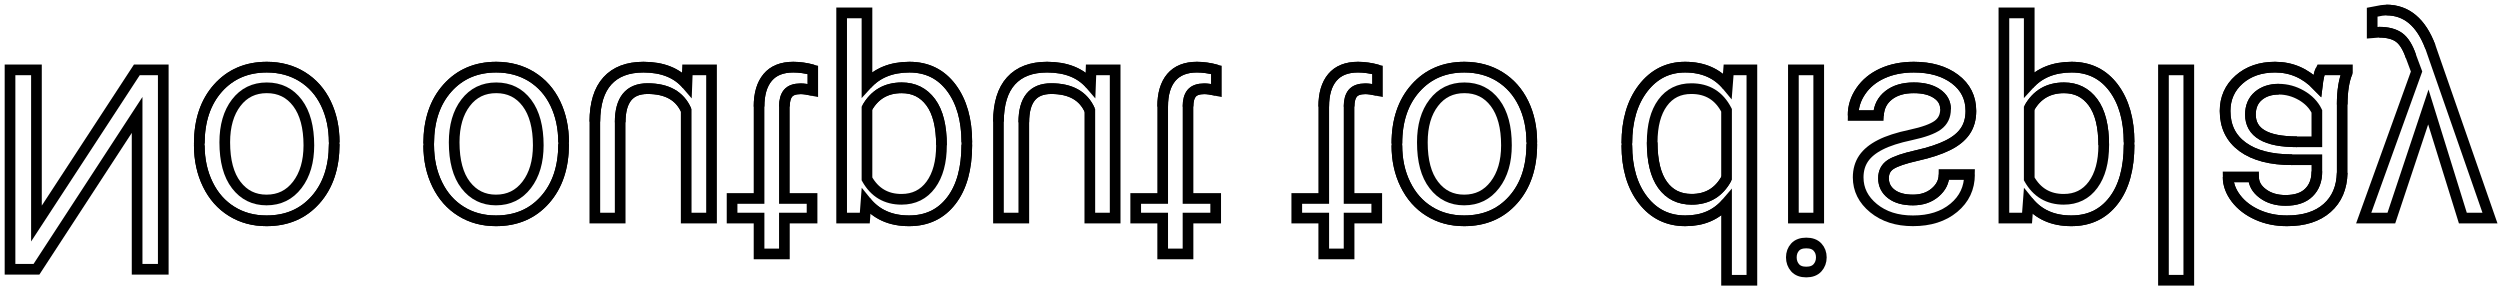
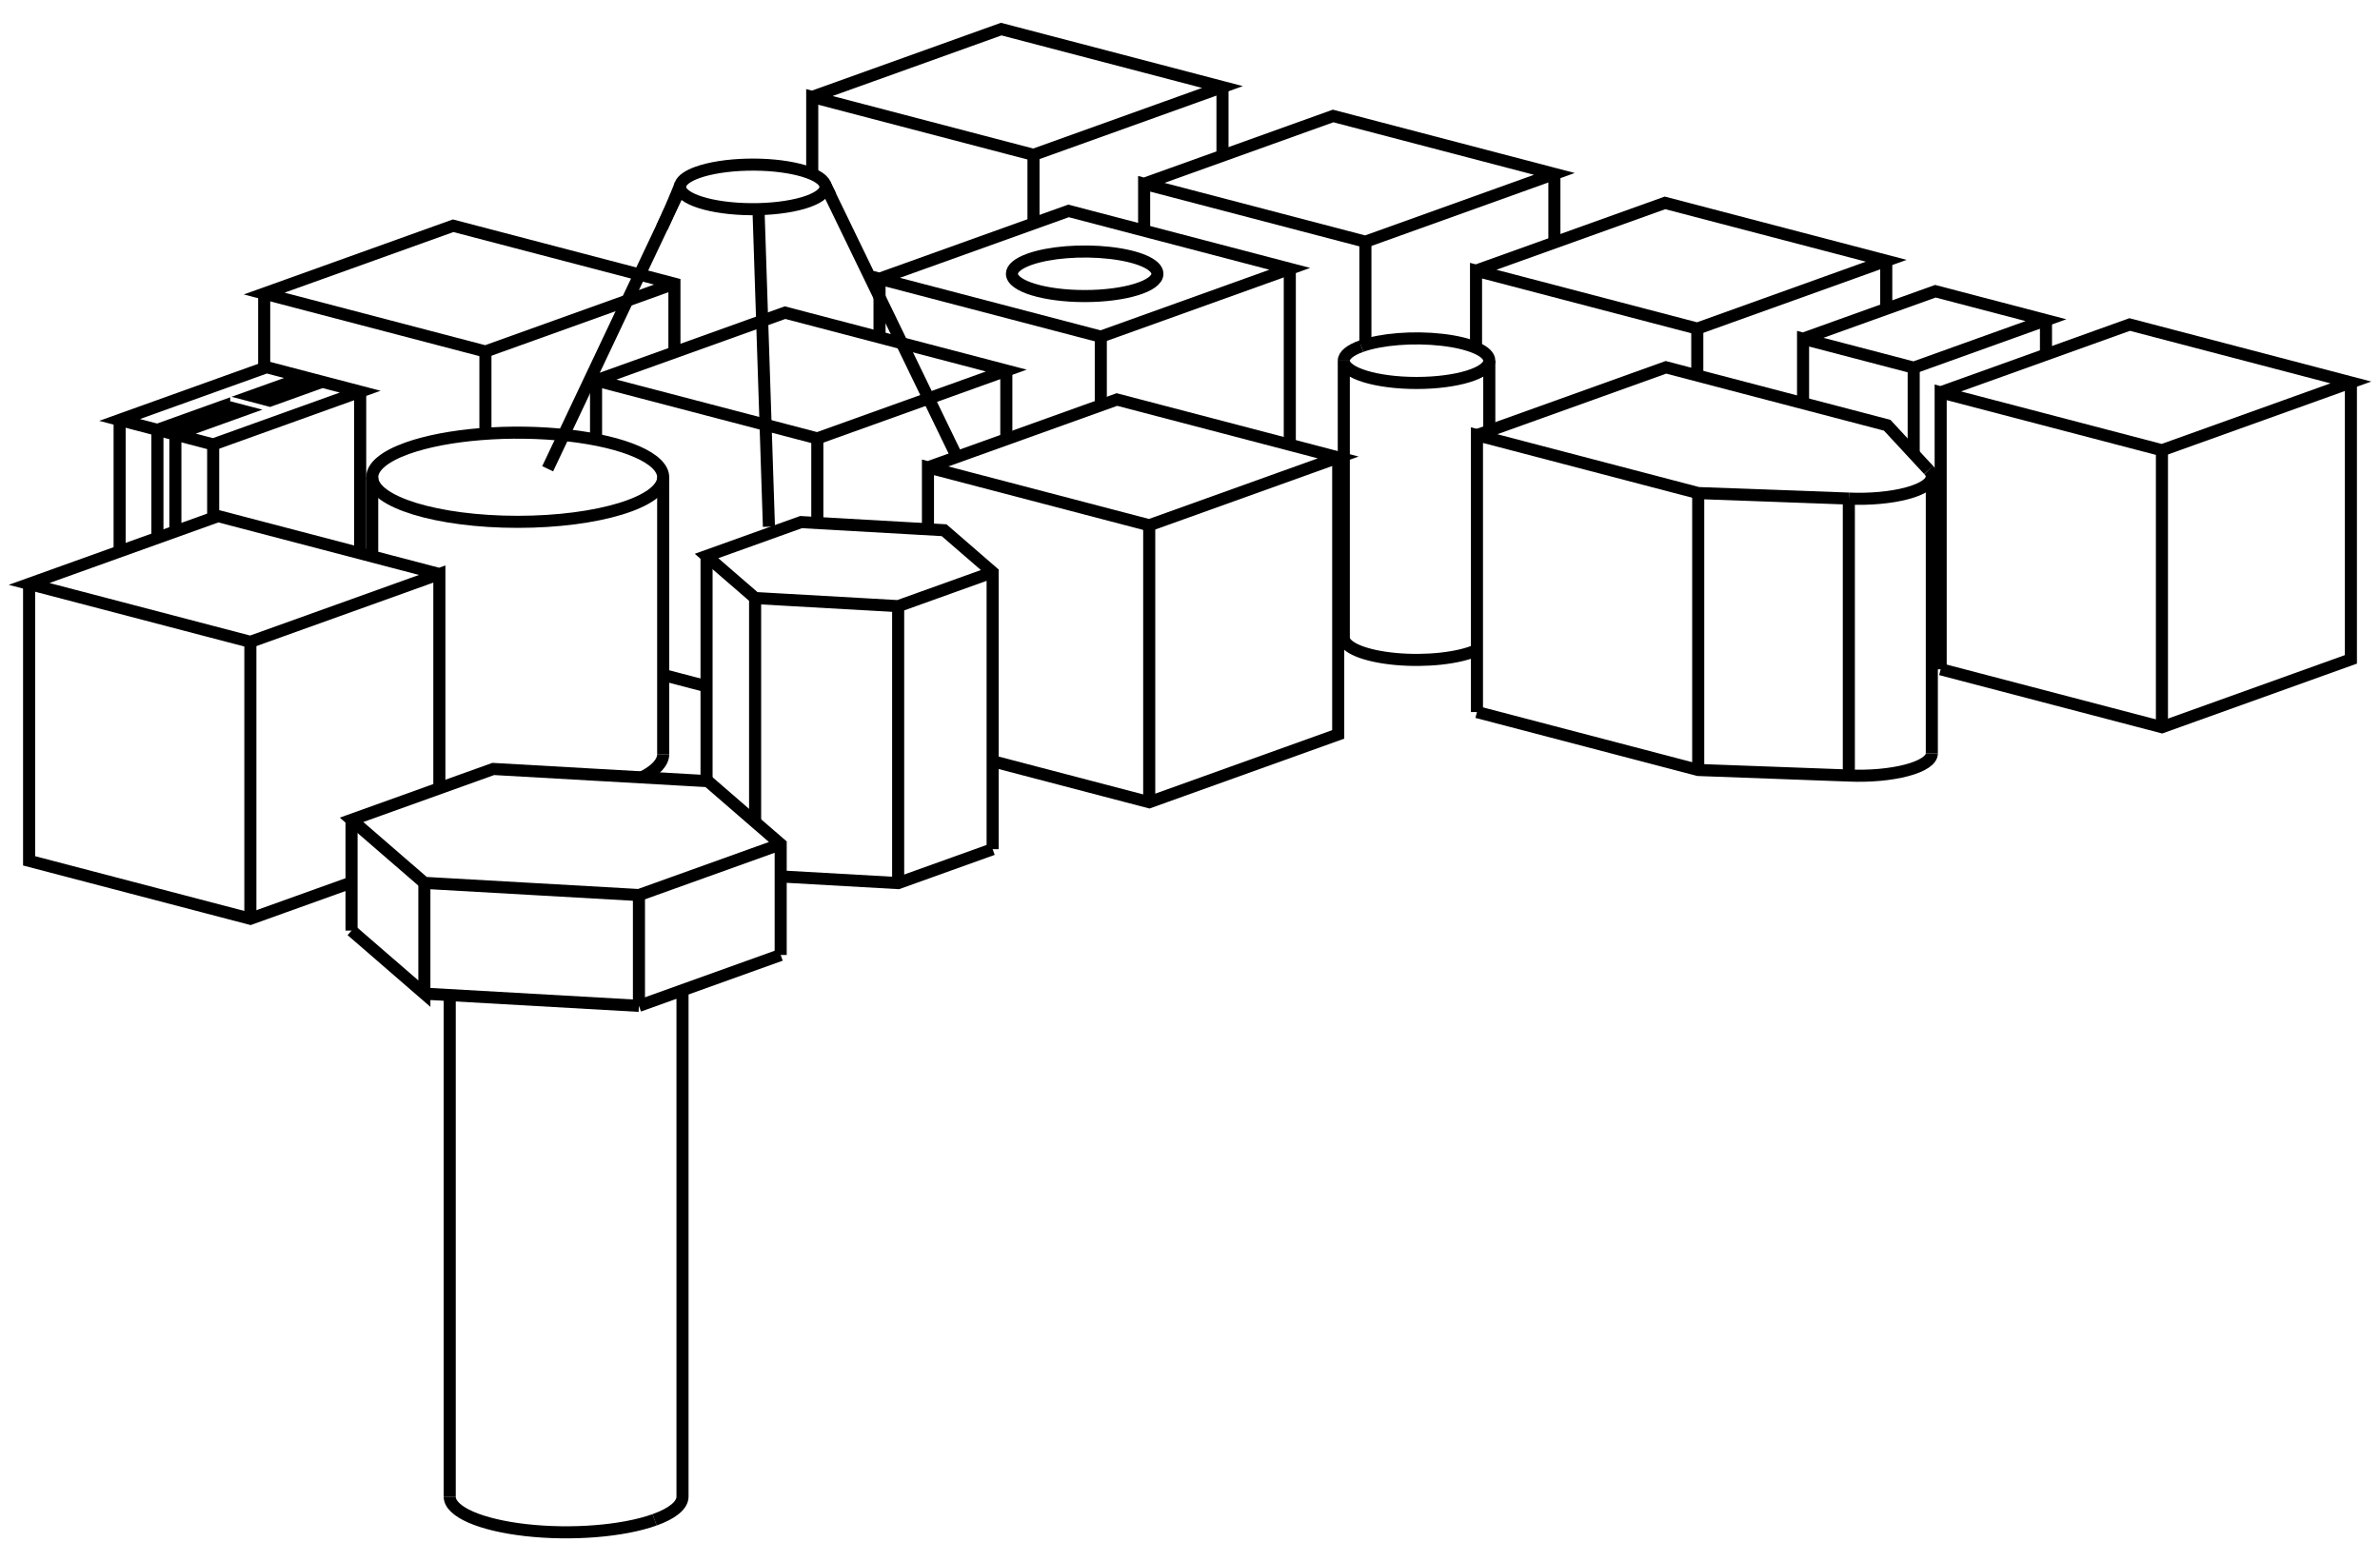
- <svg xmlns="http://www.w3.org/2000/svg" version="1.1" viewBox="1.311 -6.975 249.557 28.975" fill="none" stroke="black" stroke-width="0.6%" vector-effect="non-scaling-stroke">
-   <path d="M 17.609 19.906 L 17.609 0 L 14.971 0 L 4.949 15.34 L 4.949 0 L 2.311 0 L 2.311 19.906 L 4.949 19.906 L 14.998 4.498 L 14.998 19.906 L 17.609 19.906 Z" />
-   <path d="M 21.205 7.355 L 21.205 7.533 Q 21.21 9.71 22.06 11.443 Q 22.91 13.18 24.438 14.123 Q 25.96 15.07 27.918 15.066 Q 30.94 15.07 32.806 12.975 Q 34.67 10.88 34.672 7.41 L 34.672 7.232 Q 34.67 5.07 33.845 3.356 Q 33.02 1.64 31.479 0.684 Q 29.94 -0.27 27.945 -0.273 Q 24.94 -0.27 23.071 1.818 Q 21.21 3.91 21.205 7.355 Z" />
-   <path d="M 21.205 7.533 Q 21.21 9.71 22.06 11.443 Q 22.91 13.18 24.438 14.123 Q 25.96 15.07 27.918 15.066 Q 30.94 15.07 32.806 12.975 Q 34.67 10.88 34.672 7.41" />
-   <path d="M 34.672 7.232 Q 34.67 5.07 33.845 3.356 Q 33.02 1.64 31.479 0.684 Q 29.94 -0.27 27.945 -0.273 Q 24.94 -0.27 23.071 1.818 Q 21.21 3.91 21.205 7.355" />
-   <path d="M 23.748 7.232 Q 23.75 4.77 24.89 3.281 Q 26.03 1.79 27.945 1.791 Q 29.87 1.79 31.008 3.302 Q 32.14 4.81 32.143 7.533 Q 32.14 9.97 30.987 11.478 Q 29.83 12.99 27.918 12.988 Q 26.04 12.99 24.896 11.498 Q 23.75 10.01 23.748 7.232 Q 23.75 4.77 24.89 3.281 Q 26.03 1.79 27.945 1.791 Q 29.87 1.79 31.008 3.302 Q 32.14 4.81 32.143 7.533 Q 32.14 9.97 30.987 11.478 Q 29.83 12.99 27.918 12.988 Q 26.04 12.99 24.896 11.498 Q 23.75 10.01 23.748 7.232 Z" />
-   <path d="M 44.105 7.355 L 44.105 7.533 Q 44.11 9.71 44.96 11.443 Q 45.81 13.18 47.339 14.123 Q 48.86 15.07 50.818 15.066 Q 53.84 15.07 55.706 12.975 Q 57.57 10.88 57.572 7.41 L 57.572 7.232 Q 57.57 5.07 56.745 3.356 Q 55.92 1.64 54.38 0.684 Q 52.84 -0.27 50.846 -0.273 Q 47.84 -0.27 45.972 1.818 Q 44.11 3.91 44.105 7.355 Z" />
-   <path d="M 44.105 7.533 Q 44.11 9.71 44.96 11.443 Q 45.81 13.18 47.339 14.123 Q 48.86 15.07 50.818 15.066 Q 53.84 15.07 55.706 12.975 Q 57.57 10.88 57.572 7.41" />
-   <path d="M 57.572 7.232 Q 57.57 5.07 56.745 3.356 Q 55.92 1.64 54.38 0.684 Q 52.84 -0.27 50.846 -0.273 Q 47.84 -0.27 45.972 1.818 Q 44.11 3.91 44.105 7.355" />
-   <path d="M 46.648 7.232 Q 46.65 4.77 47.79 3.281 Q 48.93 1.79 50.846 1.791 Q 52.77 1.79 53.908 3.302 Q 55.04 4.81 55.043 7.533 Q 55.04 9.97 53.888 11.478 Q 52.73 12.99 50.818 12.988 Q 48.95 12.99 47.797 11.498 Q 46.65 10.01 46.648 7.232 Q 46.65 4.77 47.79 3.281 Q 48.93 1.79 50.846 1.791 Q 52.77 1.79 53.908 3.302 Q 55.04 4.81 55.043 7.533 Q 55.04 9.97 53.888 11.478 Q 52.73 12.99 50.818 12.988 Q 48.95 12.99 47.797 11.498 Q 46.65 10.01 46.648 7.232 Z" />
-   <path d="M 69.932 0 L 69.877 1.463 Q 68.4 -0.27 65.543 -0.273 Q 63.18 -0.27 61.94 1.101 Q 60.7 2.47 60.689 5.168 L 60.689 14.793 L 63.219 14.793 L 63.219 5.236 Q 63.22 1.87 65.953 1.873 Q 68.85 1.87 69.809 4.033 L 69.809 14.793 L 72.338 14.793 L 72.338 0 L 69.932 0 Z" />
-   <path d="M 69.877 1.463 Q 68.4 -0.27 65.543 -0.273 Q 63.18 -0.27 61.94 1.101 Q 60.7 2.47 60.689 5.168" />
-   <path d="M 63.219 5.236 Q 63.22 1.87 65.953 1.873 Q 68.85 1.87 69.809 4.033" />
-   <path d="M 77.082 18.375 L 79.611 18.375 L 79.611 14.793 L 82.373 14.793 L 82.373 12.838 L 79.611 12.838 L 79.611 3.664 Q 79.61 2.78 79.98 2.331 Q 80.35 1.89 81.238 1.887 Q 81.68 1.89 82.441 2.051 L 82.441 0 Q 81.44 -0.27 80.5 -0.273 Q 78.8 -0.27 77.943 0.752 Q 77.08 1.78 77.082 3.664 L 77.082 12.838 L 74.389 12.838 L 74.389 14.793 L 77.082 14.793 L 77.082 18.375 Z" />
-   <path d="M 79.611 3.664 Q 79.61 2.78 79.98 2.331 Q 80.35 1.89 81.238 1.887 Q 81.68 1.89 82.441 2.051" />
-   <path d="M 82.441 0 Q 81.44 -0.27 80.5 -0.273 Q 78.8 -0.27 77.943 0.752 Q 77.08 1.78 77.082 3.664" />
-   <path d="M 97.822 7.465 L 97.822 7.232 Q 97.82 3.86 96.277 1.791 Q 94.73 -0.27 92.094 -0.273 Q 89.4 -0.27 87.855 1.436 L 87.855 -5.688 L 85.326 -5.688 L 85.326 14.793 L 87.637 14.793 L 87.76 13.152 Q 89.3 15.07 92.053 15.066 Q 94.72 15.07 96.271 13.057 Q 97.82 11.05 97.822 7.465 Z" />
-   <path d="M 97.822 7.232 Q 97.82 3.86 96.277 1.791 Q 94.73 -0.27 92.094 -0.273 Q 89.4 -0.27 87.855 1.436" />
-   <path d="M 87.76 13.152 Q 89.3 15.07 92.053 15.066 Q 94.72 15.07 96.271 13.057 Q 97.82 11.05 97.822 7.465" />
-   <path d="M 95.293 7.52 Q 95.29 10.02 94.227 11.471 Q 93.16 12.92 91.301 12.92 Q 89 12.92 87.855 10.883 L 87.855 3.814 Q 88.99 1.79 91.328 1.791 Q 93.15 1.79 94.22 3.233 Q 95.29 4.68 95.293 7.52 Q 95.29 10.02 94.227 11.471 Q 93.16 12.92 91.301 12.92 Q 89 12.92 87.855 10.883" />
-   <path d="M 87.855 3.814 Q 88.99 1.79 91.328 1.791 Q 93.15 1.79 94.22 3.233 Q 95.29 4.68 95.293 7.52" />
-   <path d="M 110.223 0 L 110.168 1.463 Q 108.69 -0.27 105.834 -0.273 Q 103.47 -0.27 102.231 1.101 Q 100.99 2.47 100.98 5.168 L 100.98 14.793 L 103.51 14.793 L 103.51 5.236 Q 103.51 1.87 106.244 1.873 Q 109.14 1.87 110.1 4.033 L 110.1 14.793 L 112.629 14.793 L 112.629 0 L 110.223 0 Z" />
-   <path d="M 110.168 1.463 Q 108.69 -0.27 105.834 -0.273 Q 103.47 -0.27 102.231 1.101 Q 100.99 2.47 100.98 5.168" />
-   <path d="M 103.51 5.236 Q 103.51 1.87 106.244 1.873 Q 109.14 1.87 110.1 4.033" />
-   <path d="M 117.373 18.375 L 119.902 18.375 L 119.902 14.793 L 122.664 14.793 L 122.664 12.838 L 119.902 12.838 L 119.902 3.664 Q 119.9 2.78 120.271 2.331 Q 120.64 1.89 121.529 1.887 Q 121.97 1.89 122.732 2.051 L 122.732 0 Q 121.73 -0.27 120.791 -0.273 Q 119.1 -0.27 118.234 0.752 Q 117.37 1.78 117.373 3.664 L 117.373 12.838 L 114.68 12.838 L 114.68 14.793 L 117.373 14.793 L 117.373 18.375 Z" />
-   <path d="M 119.902 3.664 Q 119.9 2.78 120.271 2.331 Q 120.64 1.89 121.529 1.887 Q 121.97 1.89 122.732 2.051" />
-   <path d="M 122.732 0 Q 121.73 -0.27 120.791 -0.273 Q 119.1 -0.27 118.234 0.752 Q 117.37 1.78 117.373 3.664" />
-   <path d="M 133.451 18.375 L 135.98 18.375 L 135.98 14.793 L 138.742 14.793 L 138.742 12.838 L 135.98 12.838 L 135.98 3.664 Q 135.98 2.78 136.35 2.331 Q 136.72 1.89 137.607 1.887 Q 138.04 1.89 138.811 2.051 L 138.811 0 Q 137.81 -0.27 136.869 -0.273 Q 135.17 -0.27 134.312 0.752 Q 133.45 1.78 133.451 3.664 L 133.451 12.838 L 130.758 12.838 L 130.758 14.793 L 133.451 14.793 L 133.451 18.375 Z" />
-   <path d="M 135.98 3.664 Q 135.98 2.78 136.35 2.331 Q 136.72 1.89 137.607 1.887 Q 138.04 1.89 138.811 2.051" />
-   <path d="M 138.811 0 Q 137.81 -0.27 136.869 -0.273 Q 135.17 -0.27 134.312 0.752 Q 133.45 1.78 133.451 3.664" />
-   <path d="M 140.752 7.355 L 140.752 7.533 Q 140.75 9.71 141.606 11.443 Q 142.46 13.18 143.985 14.123 Q 145.51 15.07 147.465 15.066 Q 150.49 15.07 152.353 12.975 Q 154.22 10.88 154.219 7.41 L 154.219 7.232 Q 154.22 5.07 153.392 3.356 Q 152.56 1.64 151.026 0.684 Q 149.49 -0.27 147.492 -0.273 Q 144.48 -0.27 142.618 1.818 Q 140.75 3.91 140.752 7.355 Z" />
-   <path d="M 140.752 7.533 Q 140.75 9.71 141.606 11.443 Q 142.46 13.18 143.985 14.123 Q 145.51 15.07 147.465 15.066 Q 150.49 15.07 152.353 12.975 Q 154.22 10.88 154.219 7.41" />
-   <path d="M 154.219 7.232 Q 154.22 5.07 153.392 3.356 Q 152.56 1.64 151.026 0.684 Q 149.49 -0.27 147.492 -0.273 Q 144.48 -0.27 142.618 1.818 Q 140.75 3.91 140.752 7.355" />
-   <path d="M 143.295 7.232 Q 143.29 4.77 144.437 3.281 Q 145.58 1.79 147.492 1.791 Q 149.42 1.79 150.555 3.302 Q 151.69 4.81 151.689 7.533 Q 151.69 9.97 150.534 11.478 Q 149.38 12.99 147.465 12.988 Q 145.59 12.99 144.443 11.498 Q 143.29 10.01 143.295 7.232 Q 143.29 4.77 144.437 3.281 Q 145.58 1.79 147.492 1.791 Q 149.42 1.79 150.555 3.302 Q 151.69 4.81 151.689 7.533 Q 151.69 9.97 150.534 11.478 Q 149.38 12.99 147.465 12.988 Q 145.59 12.99 144.443 11.498 Q 143.29 10.01 143.295 7.232 Z" />
-   <path d="M 163.707 7.328 L 163.707 7.52 Q 163.71 10.92 165.32 12.995 Q 166.93 15.07 169.545 15.066 Q 172.14 15.07 173.66 13.289 L 173.66 21 L 176.189 21 L 176.189 0 L 173.865 0 L 173.742 1.586 Q 172.22 -0.27 169.518 -0.273 Q 166.95 -0.27 165.327 1.832 Q 163.71 3.94 163.707 7.328 Z" />
-   <path d="M 163.707 7.52 Q 163.71 10.92 165.32 12.995 Q 166.93 15.07 169.545 15.066 Q 172.14 15.07 173.66 13.289" />
-   <path d="M 173.742 1.586 Q 172.22 -0.27 169.518 -0.273 Q 166.95 -0.27 165.327 1.832 Q 163.71 3.94 163.707 7.328" />
-   <path d="M 166.236 7.232 Q 166.24 4.72 167.275 3.295 Q 168.31 1.87 170.146 1.873 Q 172.55 1.87 173.66 4.033 L 173.66 10.828 Q 172.53 12.92 170.174 12.92 Q 168.31 12.92 167.275 11.484 Q 166.24 10.05 166.236 7.232 Q 166.24 4.72 167.275 3.295 Q 168.31 1.87 170.146 1.873 Q 172.55 1.87 173.66 4.033" />
-   <path d="M 173.66 10.828 Q 172.53 12.92 170.174 12.92 Q 168.31 12.92 167.275 11.484 Q 166.24 10.05 166.236 7.232" />
-   <path d="M 182.861 14.793 L 182.861 0 L 180.332 0 L 180.332 14.793 L 182.861 14.793 Z" />
-   <path d="M 180.127 18.717 Q 180.13 19.33 180.503 19.756 Q 180.88 20.18 181.617 20.18 Q 182.36 20.18 182.738 19.756 Q 183.12 19.33 183.121 18.717 Q 183.12 18.1 182.738 17.691 Q 182.36 17.28 181.617 17.281 Q 180.88 17.28 180.503 17.691 Q 180.13 18.1 180.127 18.717 Q 180.13 19.33 180.503 19.756 Q 180.88 20.18 181.617 20.18 Q 182.36 20.18 182.738 19.756 Q 183.12 19.33 183.121 18.717 Q 183.12 18.1 182.738 17.691 Q 182.36 17.28 181.617 17.281 Q 180.88 17.28 180.503 17.691 Q 180.13 18.1 180.127 18.717 Z" />
-   <path d="M 195.521 3.924 Q 195.52 4.95 194.749 5.517 Q 193.98 6.08 192.056 6.494 Q 190.13 6.9 189.007 7.479 Q 187.88 8.05 187.339 8.846 Q 186.8 9.64 186.799 10.732 Q 186.8 12.55 188.337 13.809 Q 189.88 15.07 192.268 15.066 Q 194.78 15.07 196.349 13.768 Q 197.91 12.47 197.914 10.445 L 195.371 10.445 Q 195.37 11.48 194.489 12.236 Q 193.61 12.99 192.268 12.988 Q 190.89 12.99 190.107 12.387 Q 189.33 11.79 189.328 10.814 Q 189.33 9.9 190.053 9.434 Q 190.78 8.97 192.671 8.545 Q 194.56 8.12 195.74 7.533 Q 196.92 6.95 197.483 6.118 Q 198.05 5.29 198.051 4.102 Q 198.05 2.12 196.465 0.923 Q 194.88 -0.27 192.35 -0.273 Q 190.57 -0.27 189.205 0.355 Q 187.84 0.98 187.065 2.112 Q 186.29 3.24 186.293 4.553 L 188.822 4.553 Q 188.89 3.28 189.841 2.536 Q 190.79 1.79 192.35 1.791 Q 193.79 1.79 194.653 2.372 Q 195.52 2.95 195.521 3.924 Q 195.52 4.95 194.749 5.517 Q 193.98 6.08 192.056 6.494 Q 190.13 6.9 189.007 7.479 Q 187.88 8.05 187.339 8.846 Q 186.8 9.64 186.799 10.732 Q 186.8 12.55 188.337 13.809 Q 189.88 15.07 192.268 15.066 Q 194.78 15.07 196.349 13.768 Q 197.91 12.47 197.914 10.445" />
-   <path d="M 195.371 10.445 Q 195.37 11.48 194.489 12.236 Q 193.61 12.99 192.268 12.988 Q 190.89 12.99 190.107 12.387 Q 189.33 11.79 189.328 10.814 Q 189.33 9.9 190.053 9.434 Q 190.78 8.97 192.671 8.545 Q 194.56 8.12 195.74 7.533 Q 196.92 6.95 197.483 6.118 Q 198.05 5.29 198.051 4.102 Q 198.05 2.12 196.465 0.923 Q 194.88 -0.27 192.35 -0.273 Q 190.57 -0.27 189.205 0.355 Q 187.84 0.98 187.065 2.112 Q 186.29 3.24 186.293 4.553" />
-   <path d="M 188.822 4.553 Q 188.89 3.28 189.841 2.536 Q 190.79 1.79 192.35 1.791 Q 193.79 1.79 194.653 2.372 Q 195.52 2.95 195.521 3.924" />
-   <path d="M 213.842 7.465 L 213.842 7.232 Q 213.84 3.86 212.297 1.791 Q 210.75 -0.27 208.113 -0.273 Q 205.42 -0.27 203.875 1.436 L 203.875 -5.688 L 201.346 -5.688 L 201.346 14.793 L 203.656 14.793 L 203.779 13.152 Q 205.32 15.07 208.072 15.066 Q 210.74 15.07 212.29 13.057 Q 213.84 11.05 213.842 7.465 Z" />
-   <path d="M 213.842 7.232 Q 213.84 3.86 212.297 1.791 Q 210.75 -0.27 208.113 -0.273 Q 205.42 -0.27 203.875 1.436" />
-   <path d="M 203.779 13.152 Q 205.32 15.07 208.072 15.066 Q 210.74 15.07 212.29 13.057 Q 213.84 11.05 213.842 7.465" />
-   <path d="M 211.312 7.52 Q 211.31 10.02 210.246 11.471 Q 209.18 12.92 207.32 12.92 Q 205.02 12.92 203.875 10.883 L 203.875 3.814 Q 205.01 1.79 207.348 1.791 Q 209.17 1.79 210.239 3.233 Q 211.31 4.68 211.312 7.52 Q 211.31 10.02 210.246 11.471 Q 209.18 12.92 207.32 12.92 Q 205.02 12.92 203.875 10.883" />
-   <path d="M 203.875 3.814 Q 205.01 1.79 207.348 1.791 Q 209.17 1.79 210.239 3.233 Q 211.31 4.68 211.312 7.52" />
-   <path d="M 219.803 21 L 219.803 0 L 217.273 0 L 217.273 21 L 219.803 21 Z" />
-   <path d="M 235.635 0 L 232.982 0 Q 232.76 0.44 232.627 1.559 Q 230.86 -0.27 228.416 -0.273 Q 226.23 -0.27 224.827 0.964 Q 223.43 2.2 223.426 4.102 Q 223.43 6.41 225.183 7.69 Q 226.94 8.97 230.125 8.969 L 232.586 8.969 L 232.586 10.131 Q 232.59 11.46 231.793 12.243 Q 231 13.03 229.455 13.029 Q 228.1 13.03 227.186 12.346 Q 226.27 11.66 226.27 10.691 L 223.727 10.691 Q 223.73 11.8 224.513 12.831 Q 225.3 13.86 226.646 14.465 Q 227.99 15.07 229.605 15.066 Q 232.16 15.07 233.611 13.788 Q 235.06 12.51 235.115 10.268 L 235.115 3.459 Q 235.12 1.42 235.635 0.219 L 235.635 0 Z" />
-   <path d="M 232.982 0 Q 232.76 0.44 232.627 1.559 Q 230.86 -0.27 228.416 -0.273 Q 226.23 -0.27 224.827 0.964 Q 223.43 2.2 223.426 4.102 Q 223.43 6.41 225.183 7.69 Q 226.94 8.97 230.125 8.969" />
-   <path d="M 232.586 10.131 Q 232.59 11.46 231.793 12.243 Q 231 13.03 229.455 13.029 Q 228.1 13.03 227.186 12.346 Q 226.27 11.66 226.27 10.691" />
-   <path d="M 223.727 10.691 Q 223.73 11.8 224.513 12.831 Q 225.3 13.86 226.646 14.465 Q 227.99 15.07 229.605 15.066 Q 232.16 15.07 233.611 13.788 Q 235.06 12.51 235.115 10.268" />
-   <path d="M 235.115 3.459 Q 235.12 1.42 235.635 0.219" />
-   <path d="M 228.785 1.928 Q 229.97 1.93 231.041 2.543 Q 232.11 3.16 232.586 4.143 L 232.586 7.178 L 230.604 7.178 Q 225.96 7.18 225.955 4.457 Q 225.96 3.27 226.748 2.598 Q 227.54 1.93 228.785 1.928 Q 229.97 1.93 231.041 2.543 Q 232.11 3.16 232.586 4.143" />
-   <path d="M 230.604 7.178 Q 225.96 7.18 225.955 4.457 Q 225.96 3.27 226.748 2.598 Q 227.54 1.93 228.785 1.928" />
-   <path d="M 240.023 14.793 L 243.715 3.705 L 247.16 14.793 L 249.867 14.793 L 243.92 -2.283 Q 242.54 -5.97 239.531 -5.975 L 239.053 -5.934 L 238.109 -5.756 L 238.109 -3.705 L 238.793 -3.76 Q 240.08 -3.76 240.796 -3.24 Q 241.51 -2.72 241.979 -1.34 L 242.539 0.164 L 237.262 14.793 L 240.023 14.793 Z" />
-   <path d="M 243.92 -2.283 Q 242.54 -5.97 239.531 -5.975" />
-   <path d="M 238.793 -3.76 Q 240.08 -3.76 240.796 -3.24 Q 241.51 -2.72 241.979 -1.34" />
+ <svg xmlns="http://www.w3.org/2000/svg" version="1.1" viewBox="-34.381 -29.683 81.791 53.668" fill="none" stroke="black" stroke-width="0.6%" vector-effect="non-scaling-stroke">
+   <path d="M -11.204 -17.573 L -11.204 -19.933 L -18.808 -21.924 L -25.302 -19.593 L -17.699 -17.602 L -11.204 -19.933" />
+   <path d="M -25.302 -17.032 L -25.302 -19.593" />
+   <path d="M -17.699 -14.774 L -17.699 -17.602" />
+   <path d="M 16.376 -5.209 L 16.376 -14.727 L 23.98 -12.736 L 29.156 -12.546" />
+   <path d="M 23.98 -3.218 L 23.98 -12.736" />
+   <path d="M 16.376 -5.209 L 23.98 -3.218 L 29.156 -3.027 A 2.5 0.766 180 0 0 32.008 -3.786" />
+   <path d="M 29.156 -3.027 L 29.156 -12.546" />
+   <path d="M 31.898 -13.53 A 2.5 0.766 0 0 1 32.008 -13.304 A 2.5 0.766 0 0 1 29.156 -12.546" />
+   <path d="M 31.898 -13.53 L 30.474 -15.067 L 22.871 -17.058 L 16.376 -14.727" />
+   <path d="M -20.391 -14.275 A 5 1.533 0 0 1 -11.59 -13.28 A 5 1.533 0 0 1 -21.59 -13.28 A 5 1.533 0 0 1 -20.391 -14.275 Z" />
+   <path d="M -12.322 -2.963 A 5 1.533 180 0 0 -11.59 -3.761" />
+   <path d="M 4.938 -21.753 L 4.938 -23.366 L 12.542 -21.375 L 19.037 -23.706 L 11.433 -25.697 L 4.938 -23.366" />
+   <path d="M 12.542 -17.831 L 12.542 -21.375" />
+   <path d="M 11.608 -12.101 L 11.8 -12.051" />
+   <path d="M 19.037 -21.346 L 19.037 -23.706" />
+   <path d="M -10.412 -23.757 A 2.5 0.766 0 0 1 -8.707 -24.023 A 2.5 0.766 0 0 1 -6.035 -23.365 A 2.5 0.766 0 0 1 -6.019 -23.319 A 2.5 0.766 0 0 1 -6.61 -22.761 A 2.5 0.766 0 0 1 -8.315 -22.495 A 2.5 0.766 0 0 1 -11.003 -23.199 A 2.5 0.766 0 0 1 -10.993 -23.351 A 2.5 0.766 0 0 1 -10.412 -23.757 Z" />
+   <path d="M -6.019 -23.319 L -1.462 -13.911 L -1.462 -13.911" />
+   <path d="M -8.315 -22.495 L -7.956 -11.58" />
+   <path d="M -11.003 -23.199 L -15.56 -13.571 L -15.56 -13.571" />
+   <path d="M 16.344 -17.728 L 16.344 -20.38 L 23.948 -18.389 L 30.442 -20.72 L 22.839 -22.71 L 16.344 -20.38" />
+   <path d="M 23.948 -16.776 L 23.948 -18.389" />
+   <path d="M 30.442 -19.068 L 30.442 -20.72" />
+   <path d="M -6.468 -23.701 L -6.468 -26.352 L 1.136 -24.361 L 7.631 -26.692 L 0.027 -28.683 L -6.468 -26.352" />
+   <path d="M 1.136 -22.002 L 1.136 -24.361" />
+   <path d="M 7.631 -24.332 L 7.631 -26.692" />
+   <path d="M 12.4 -17.784 A 2.5 0.766 0 0 1 16.8 -17.286 L 16.8 -14.879" />
+   <path d="M 16.8 -17.286 A 2.5 0.766 0 0 1 11.8 -17.286 L 11.8 -7.768 A 2.5 0.766 180 0 0 16.376 -7.34" />
+   <path d="M 11.8 -17.286 A 2.5 0.766 0 0 1 12.4 -17.784" />
+   <path d="M -0.268 -0.495 L -0.268 -10.014 L -1.936 -11.459 L -6.853 -11.738 L -10.1 -10.573 L -8.431 -9.128 L -3.515 -8.849 L -0.268 -10.014" />
+   <path d="M -10.1 -2.837 L -10.1 -10.573" />
+   <path d="M -8.431 -1.428 L -8.431 -9.128" />
+   <path d="M -3.515 0.67 L -3.515 -8.849" />
+   <path d="M -7.552 0.441 L -3.515 0.67 L -0.268 -0.495" />
+   <path d="M 27.583 -15.824 L 27.583 -18.041 L 31.385 -17.046 L 35.931 -18.678 L 32.13 -19.673 L 27.583 -18.041" />
+   <path d="M 31.385 -14.083 L 31.385 -17.046" />
+   <path d="M 35.931 -17.498 L 35.931 -18.678" />
+   <path d="M 32.008 -7.751 L 32.312 -7.86" />
+   <path d="M 32.312 -6.68 L 32.312 -16.198 L 39.916 -14.208 L 46.41 -16.538 L 38.807 -18.529 L 32.312 -16.198" />
+   <path d="M 39.916 -4.689 L 39.916 -14.208" />
+   <path d="M 32.312 -6.68 L 39.916 -4.689 L 46.41 -7.02 L 46.41 -16.538" />
+   <path d="M -2.491 -11.49 L -2.491 -13.62 L 5.113 -11.629 L 11.608 -13.96 L 4.004 -15.951 L -2.491 -13.62" />
+   <path d="M 5.113 -2.11 L 5.113 -11.629" />
+   <path d="M -0.268 -3.519 L 5.113 -2.11 L 11.608 -4.441 L 11.608 -13.96" />
+   <path d="M -13.897 -14.571 L -13.897 -16.606 L -6.293 -14.615 L 0.202 -16.946 L -7.402 -18.937 L -13.897 -16.606" />
+   <path d="M -6.293 -11.706 L -6.293 -14.615" />
+   <path d="M -11.59 -6.484 L -10.1 -6.094" />
+   <path d="M 0.202 -14.586 L 0.202 -16.946" />
+   <path d="M -26.678 -15.349 L -26.678 -15.732 L -28.971 -14.909 L -30.27 -15.249 L -25.218 -17.062 L -23.919 -16.722 L -25.723 -16.075 L -25.107 -15.913 L -23.303 -16.561 L -22.003 -16.221 L -27.055 -14.407 L -28.354 -14.748 L -26.062 -15.571 L -26.678 -15.732" />
+   <path d="M -28.971 -11.196 L -28.971 -14.909" />
+   <path d="M -30.27 -10.73 L -30.27 -15.249" />
+   <path d="M -23.919 -16.34 L -23.919 -16.722" />
+   <path d="M -22.003 -10.666 L -22.003 -16.221" />
+   <path d="M -27.055 -11.884 L -27.055 -14.407" />
+   <path d="M -28.354 -11.418 L -28.354 -14.748" />
+   <path d="M -19.282 -2.588 L -19.282 -9.953 L -25.777 -7.622 L -33.381 -9.613 L -26.886 -11.944 L -19.282 -9.953" />
+   <path d="M -25.777 1.896 L -25.777 -7.622" />
+   <path d="M -22.3 0.648 L -25.777 1.896 L -33.381 -0.095 L -33.381 -9.613" />
+   <path d="M -4.155 -18.087 L -4.155 -20.103 L 3.449 -18.112 L 9.944 -20.443 L 2.34 -22.434 L -4.155 -20.103" />
+   <path d="M 3.449 -15.752 L 3.449 -18.112" />
+   <path d="M 9.944 -14.395 L 9.944 -20.443" />
+   <path d="M 0.994 -20.77 A 2.5 0.766 180 0 0 0.395 -20.273 A 2.5 0.766 180 0 0 5.395 -20.273 A 2.5 0.766 180 0 0 0.994 -20.77 Z" />
+   <path d="M -7.552 3.141 L -7.552 -0.667 L -10.055 -2.834 L -17.429 -3.253 L -22.3 -1.505 L -19.797 0.662 L -12.423 1.081 L -7.552 -0.667" />
+   <path d="M -12.423 4.889 L -12.423 1.081" />
+   <path d="M -12.423 4.889 L -7.552 3.141" />
+   <path d="M -22.3 2.302 L -19.797 4.47 L -19.797 0.662" />
+   <path d="M -19.797 4.47 L -12.423 4.889" />
+   <path d="M -22.3 2.302 L -22.3 -1.505" />
+   <path d="M -11.885 22.555 A 4 1.226 180 0 0 -10.926 21.759 L -10.926 4.352" />
+   <path d="M -18.926 21.759 A 4 1.226 180 0 0 -11.885 22.555" />
+   <path d="M 32.008 -13.304 L 32.008 -3.786" />
+   <path d="M -21.59 -13.28 L -21.59 -10.558" />
+   <path d="M -11.59 -13.28 L -11.59 -3.761" />
+   <path d="M -6.035 -23.365 C -6 -23.29 -5.97 -23.22 -5.938 -23.155 C -5.9 -23.09 -5.87 -23.02 -5.838 -22.947" />
+   <path d="M -10.993 -23.351 C -11.02 -23.29 -11.04 -23.22 -11.07 -23.157 C -11.1 -23.09 -11.12 -23.03 -11.149 -22.964 C -11.18 -22.9 -11.2 -22.84 -11.229 -22.773 C -11.26 -22.71 -11.28 -22.65 -11.309 -22.585 C -11.34 -22.52 -11.36 -22.46 -11.391 -22.399 C -11.42 -22.34 -11.45 -22.28 -11.473 -22.214 C -11.5 -22.15 -11.53 -22.09 -11.556 -22.033 C -11.58 -21.97 -11.61 -21.91 -11.64 -21.853" />
+   <path d="M -18.926 21.759 L -18.926 4.519" />
</svg>
